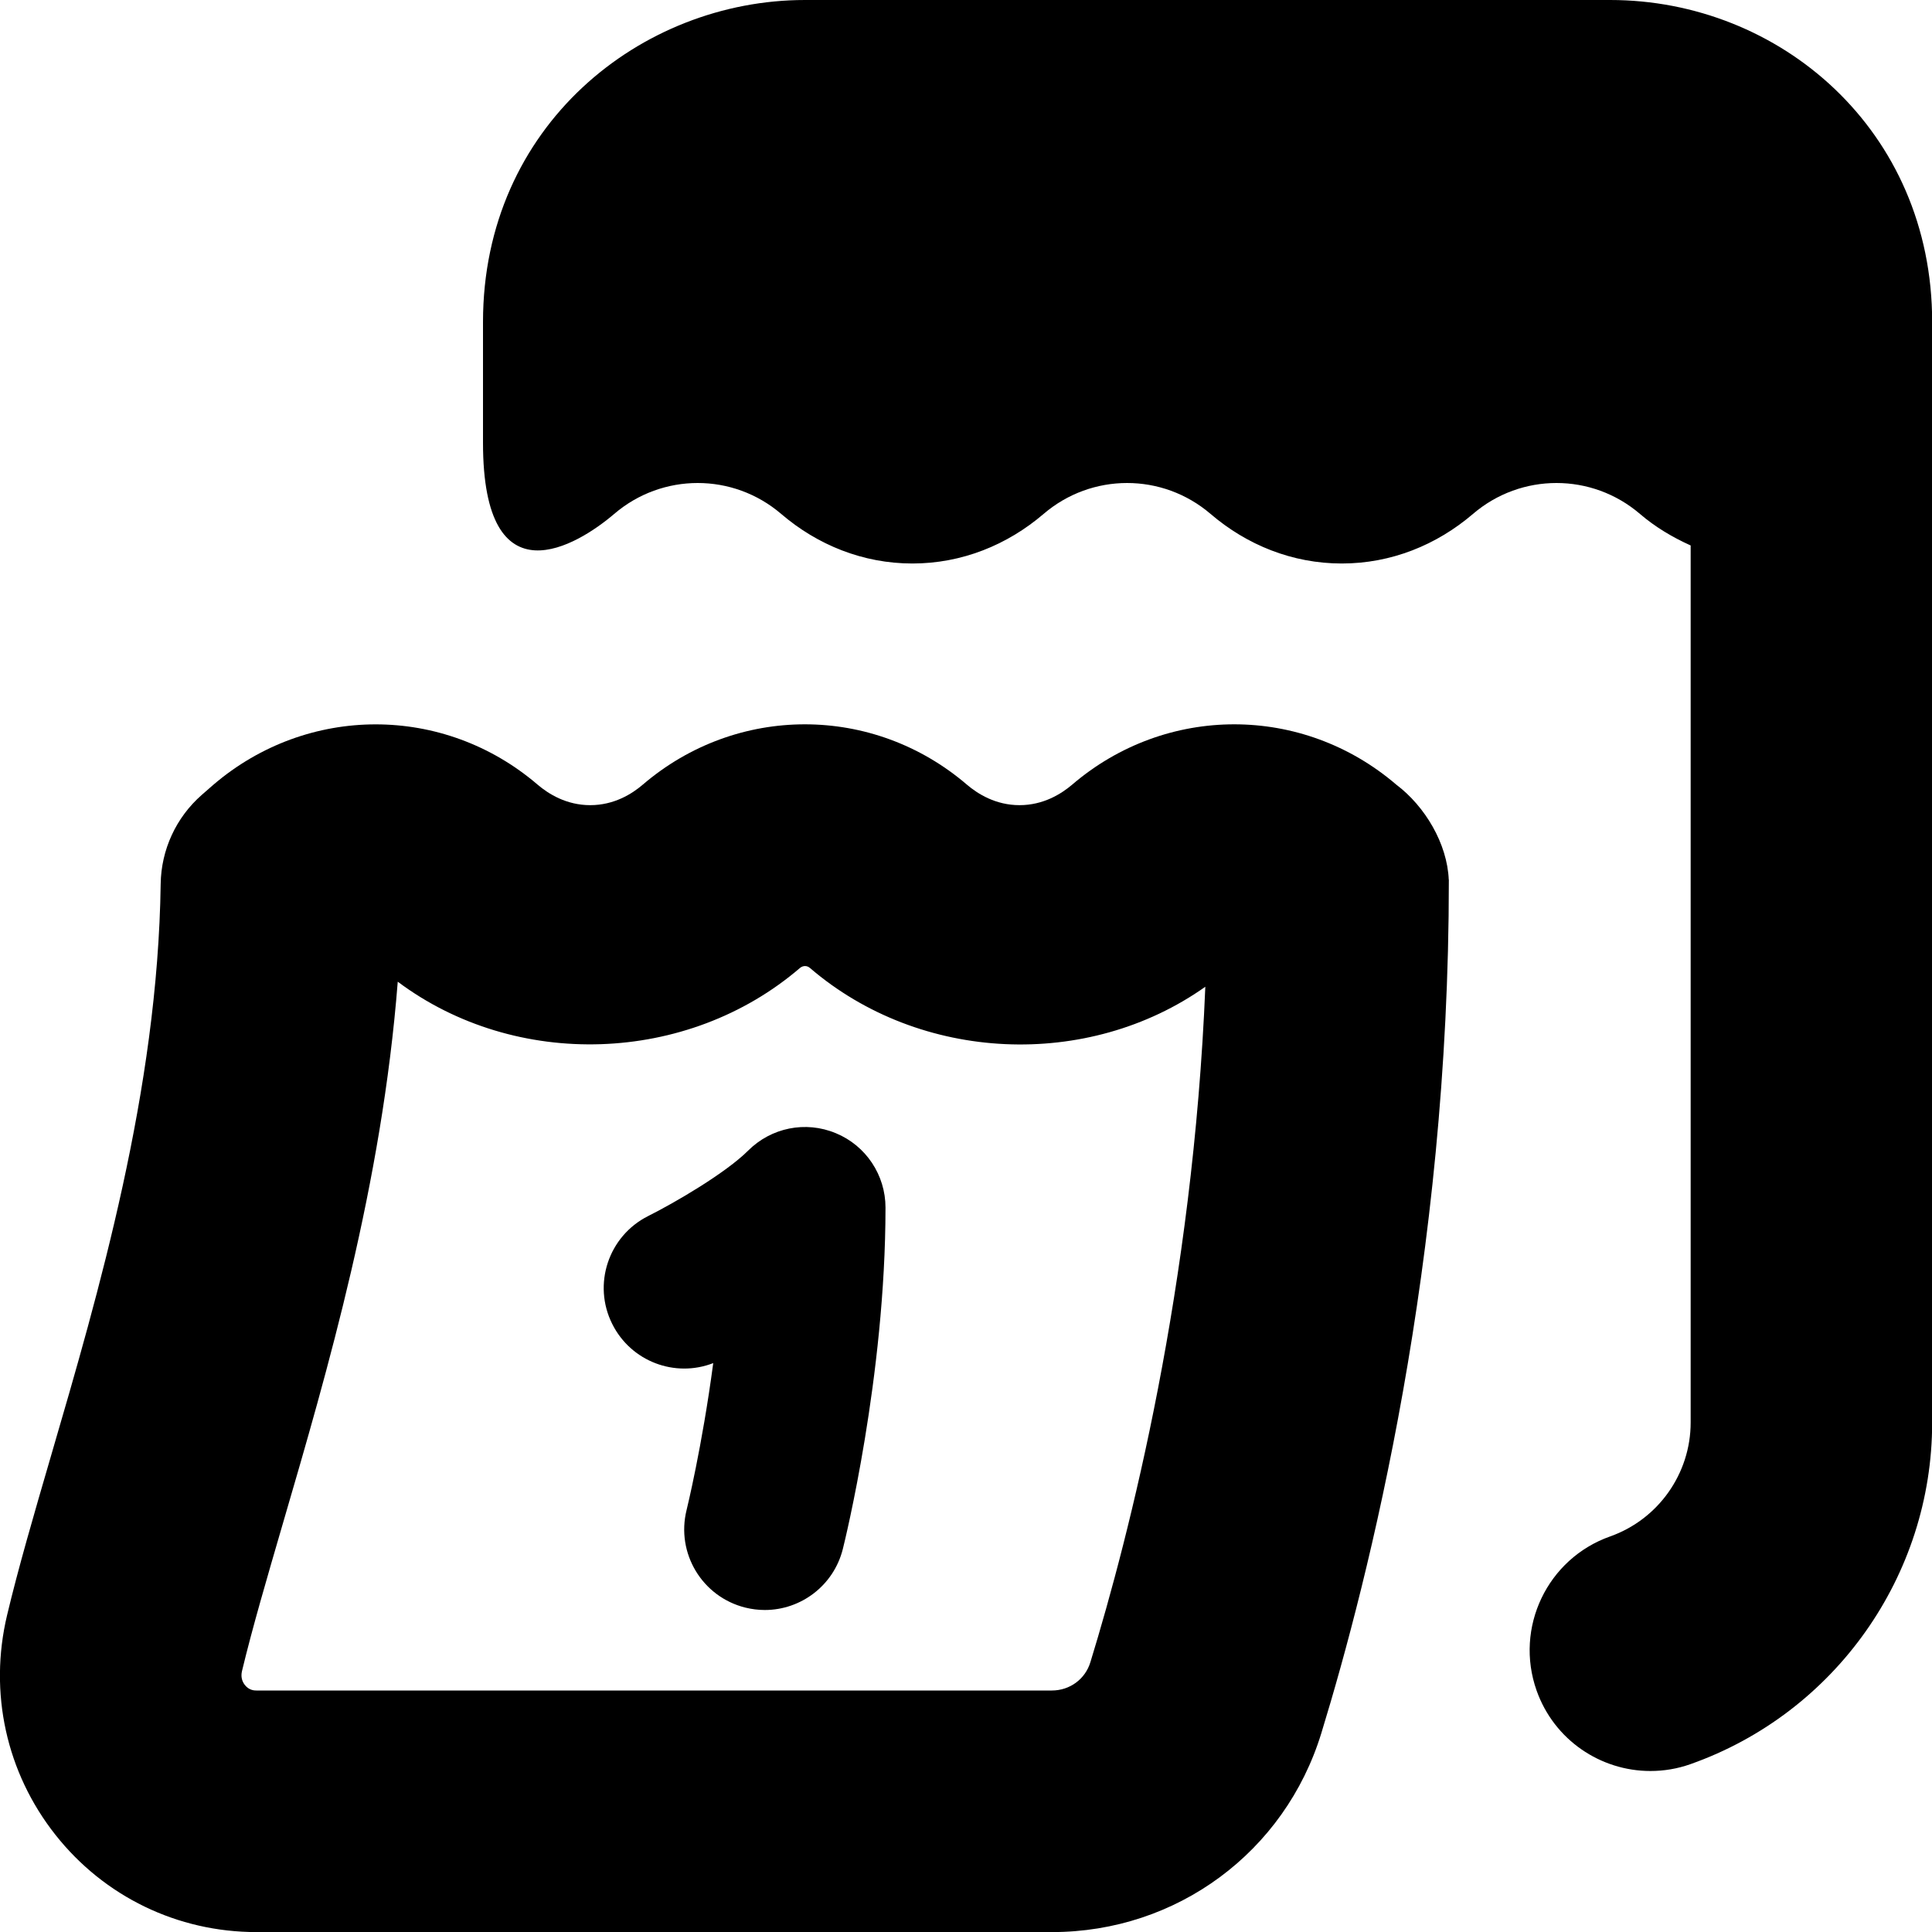
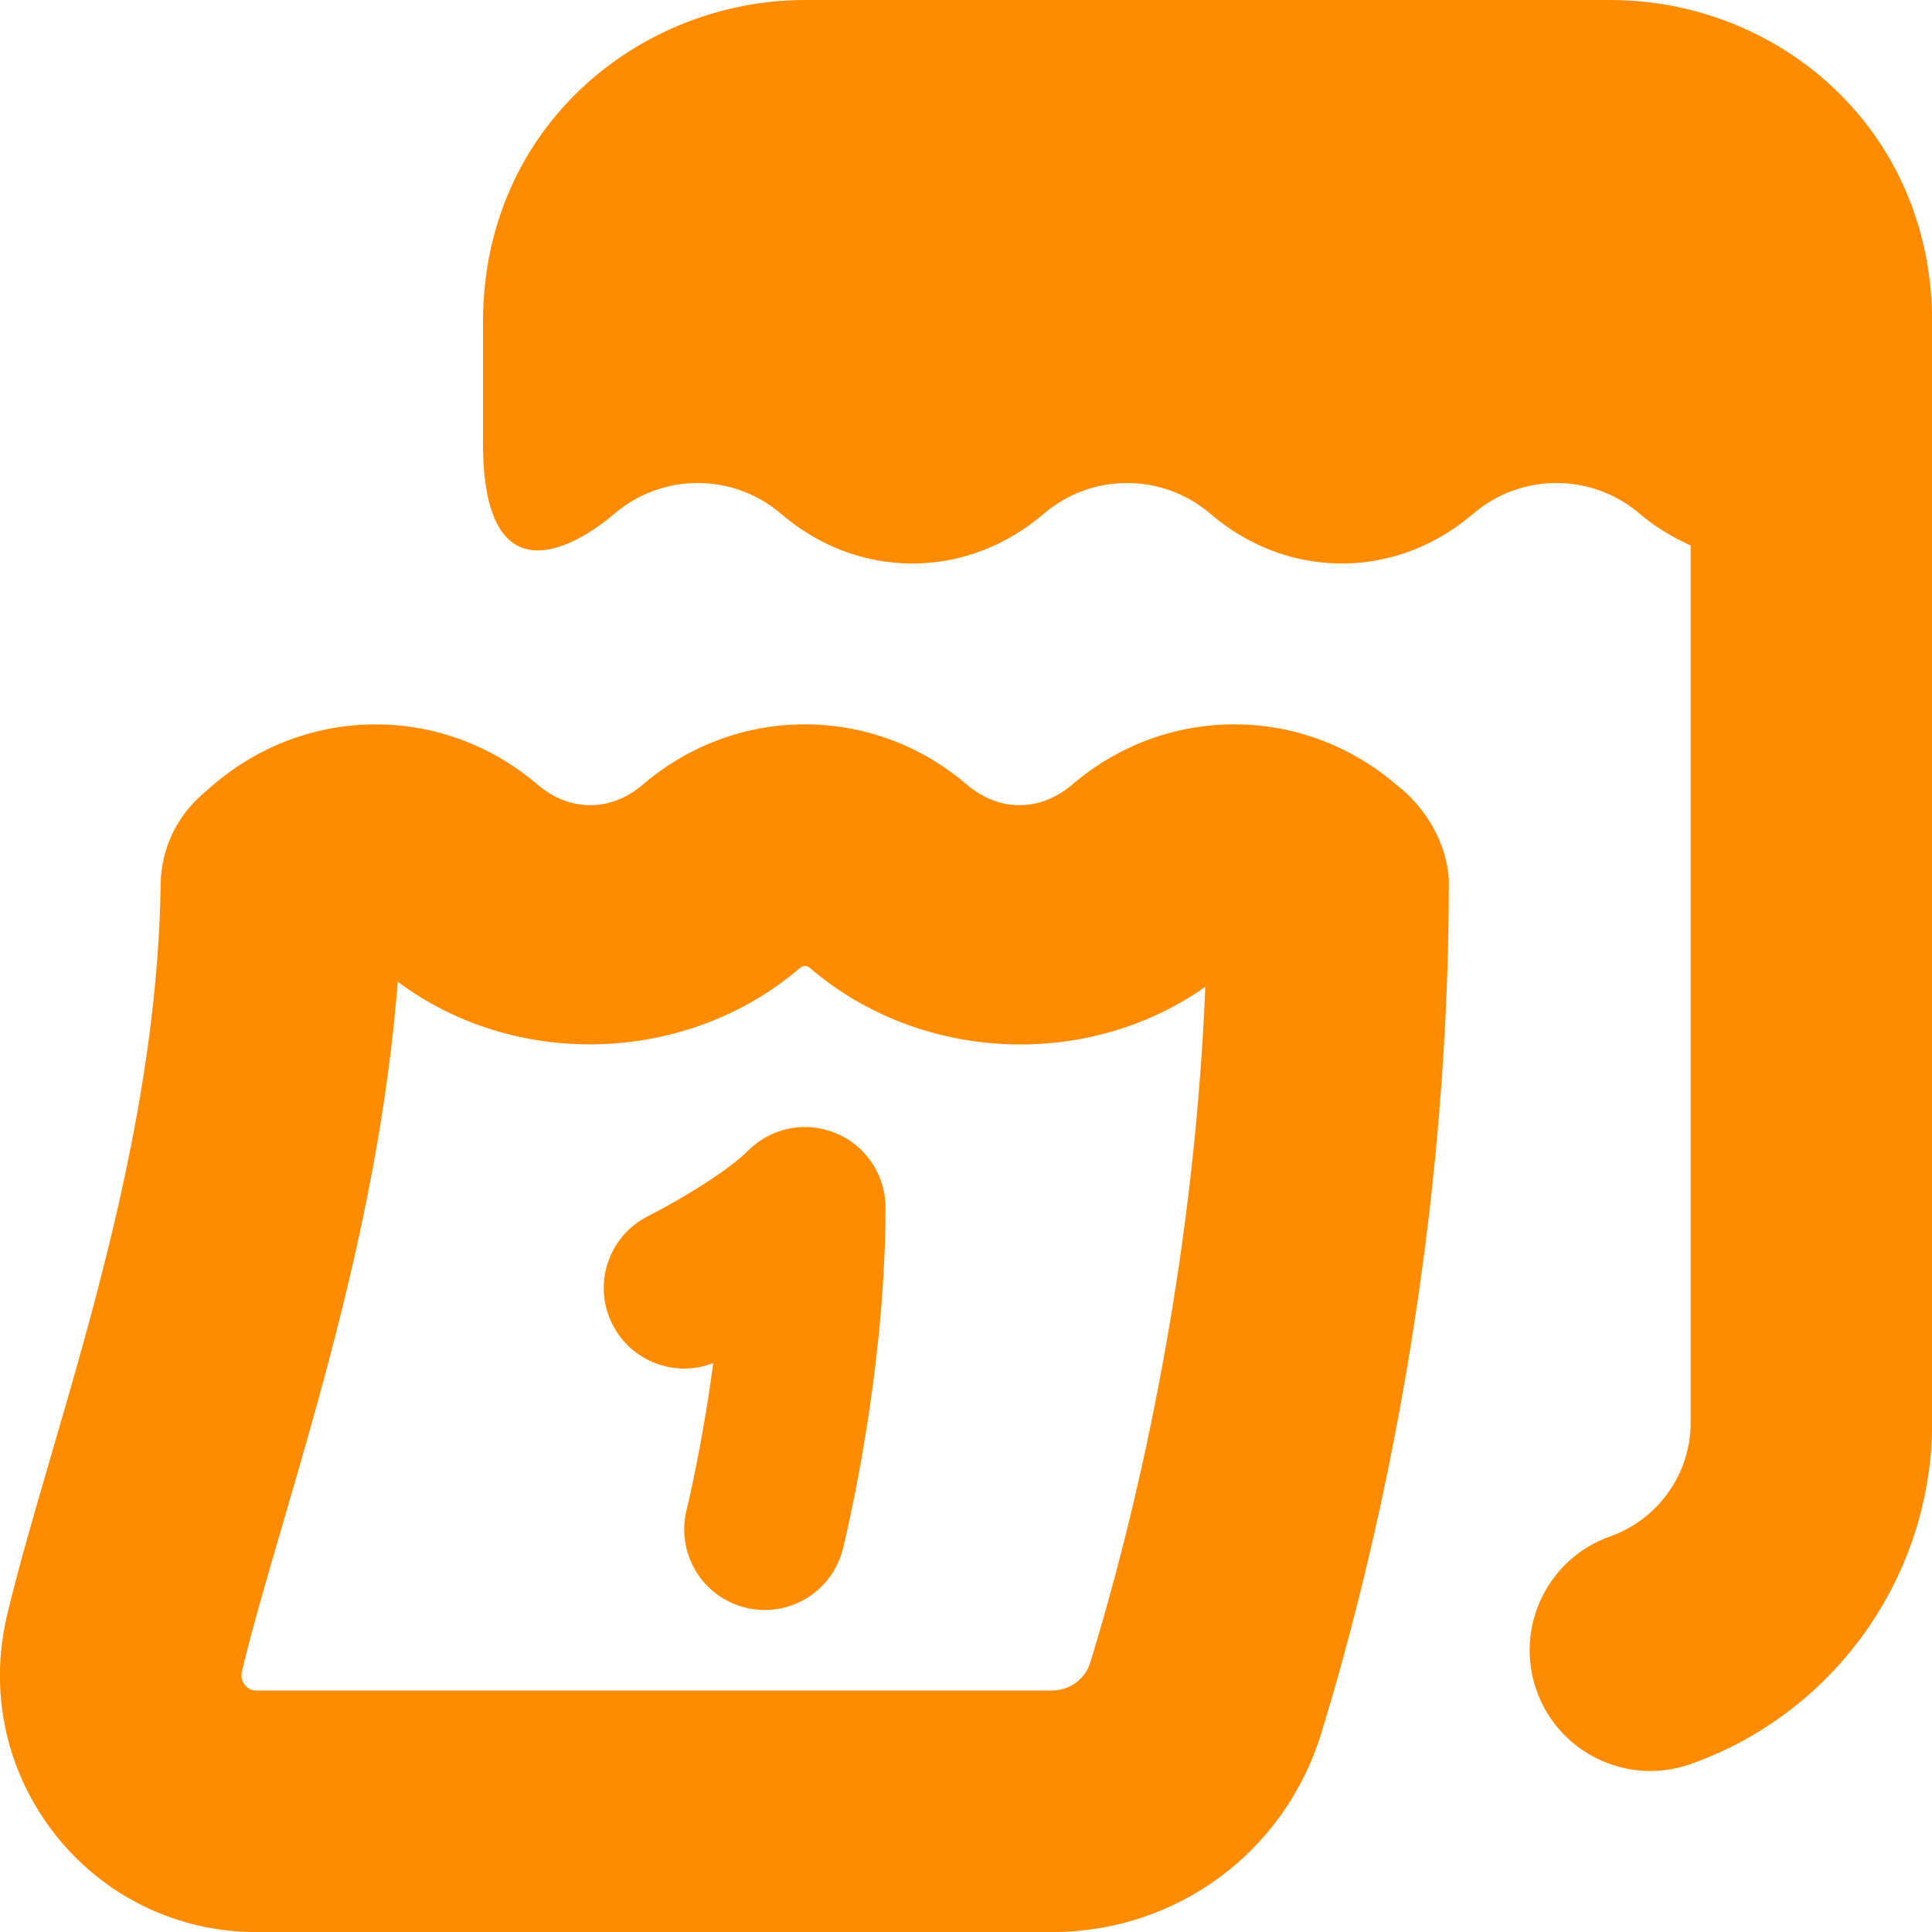
<svg xmlns="http://www.w3.org/2000/svg" id="Layer_1" data-name="Layer 1" viewBox="0 0 24 24">
-   <path d="m11,15c0,2.099-.508,4.156-.53,4.242-.114.455-.521.758-.969.758-.08,0-.162-.01-.243-.03-.536-.134-.862-.676-.729-1.212.003-.012.193-.786.331-1.825-.476.185-1.021-.02-1.254-.485-.248-.493-.048-1.094.446-1.342.332-.166.962-.534,1.241-.812.286-.286.714-.374,1.09-.217.374.154.617.52.617.924ZM20,0h-10c-2.038,0-4,1.564-4,4v1.5c0,2,1.179,1.27,1.63.884.598-.512,1.476-.512,2.074,0,.451.386,1.016.616,1.63.616s1.179-.23,1.63-.616c.598-.512,1.476-.512,2.074,0,.451.386,1.016.616,1.63.616s1.179-.23,1.63-.616c.598-.512,1.476-.512,2.074,0,.19.163.404.29.63.392v10.895c0,.635-.402,1.203-1,1.415-.781.276-1.19,1.133-.914,1.914.218.616.796,1,1.414,1,.166,0,.335-.027.5-.086,1.794-.635,3-2.34,3-4.243V4c0-2.385-1.894-4-4-4Zm-2.002,10.926v.012c.002,4.727-.992,8.661-1.584,10.592-.453,1.478-1.797,2.471-3.346,2.471H3.186c-.98,0-1.891-.44-2.498-1.209-.61-.772-.829-1.767-.6-2.728.138-.58.332-1.246.546-1.98.59-2.021,1.326-4.535,1.362-7.104.006-.425.192-.827.511-1.106l.143-.125c1.169-1,2.862-1.001,4.028-.002.136.116.359.255.654.255s.518-.139.653-.255c1.167-.999,2.86-.999,4.026,0,.136.116.359.255.654.255s.518-.139.654-.255c1.167-.999,2.86-.999,4.026,0,.358.27.633.733.652,1.181Zm-3.024,1.331c-1.461,1.035-3.541.945-4.913-.233-.036-.031-.085-.031-.123,0-1.399,1.201-3.531,1.268-4.997.171-.197,2.52-.871,4.827-1.427,6.73-.198.68-.379,1.297-.508,1.834-.015.065-.003.123.036.173.054.068.121.068.143.068h9.882c.222,0,.414-.141.478-.351.489-1.594,1.276-4.677,1.428-8.393Z" />
+   <path fill="#FF8C00" d="m11,15c0,2.099-.508,4.156-.53,4.242-.114.455-.521.758-.969.758-.08,0-.162-.01-.243-.03-.536-.134-.862-.676-.729-1.212.003-.012.193-.786.331-1.825-.476.185-1.021-.02-1.254-.485-.248-.493-.048-1.094.446-1.342.332-.166.962-.534,1.241-.812.286-.286.714-.374,1.09-.217.374.154.617.52.617.924ZM20,0h-10c-2.038,0-4,1.564-4,4v1.5c0,2,1.179,1.27,1.63.884.598-.512,1.476-.512,2.074,0,.451.386,1.016.616,1.63.616s1.179-.23,1.63-.616c.598-.512,1.476-.512,2.074,0,.451.386,1.016.616,1.63.616s1.179-.23,1.63-.616c.598-.512,1.476-.512,2.074,0,.19.163.404.29.63.392v10.895c0,.635-.402,1.203-1,1.415-.781.276-1.19,1.133-.914,1.914.218.616.796,1,1.414,1,.166,0,.335-.027.5-.086,1.794-.635,3-2.34,3-4.243V4c0-2.385-1.894-4-4-4Zm-2.002,10.926v.012c.002,4.727-.992,8.661-1.584,10.592-.453,1.478-1.797,2.471-3.346,2.471H3.186c-.98,0-1.891-.44-2.498-1.209-.61-.772-.829-1.767-.6-2.728.138-.58.332-1.246.546-1.98.59-2.021,1.326-4.535,1.362-7.104.006-.425.192-.827.511-1.106l.143-.125c1.169-1,2.862-1.001,4.028-.002.136.116.359.255.654.255s.518-.139.653-.255c1.167-.999,2.86-.999,4.026,0,.136.116.359.255.654.255s.518-.139.654-.255c1.167-.999,2.86-.999,4.026,0,.358.27.633.733.652,1.181Zm-3.024,1.331c-1.461,1.035-3.541.945-4.913-.233-.036-.031-.085-.031-.123,0-1.399,1.201-3.531,1.268-4.997.171-.197,2.52-.871,4.827-1.427,6.73-.198.68-.379,1.297-.508,1.834-.015.065-.003.123.036.173.054.068.121.068.143.068h9.882c.222,0,.414-.141.478-.351.489-1.594,1.276-4.677,1.428-8.393Z" />
</svg>
